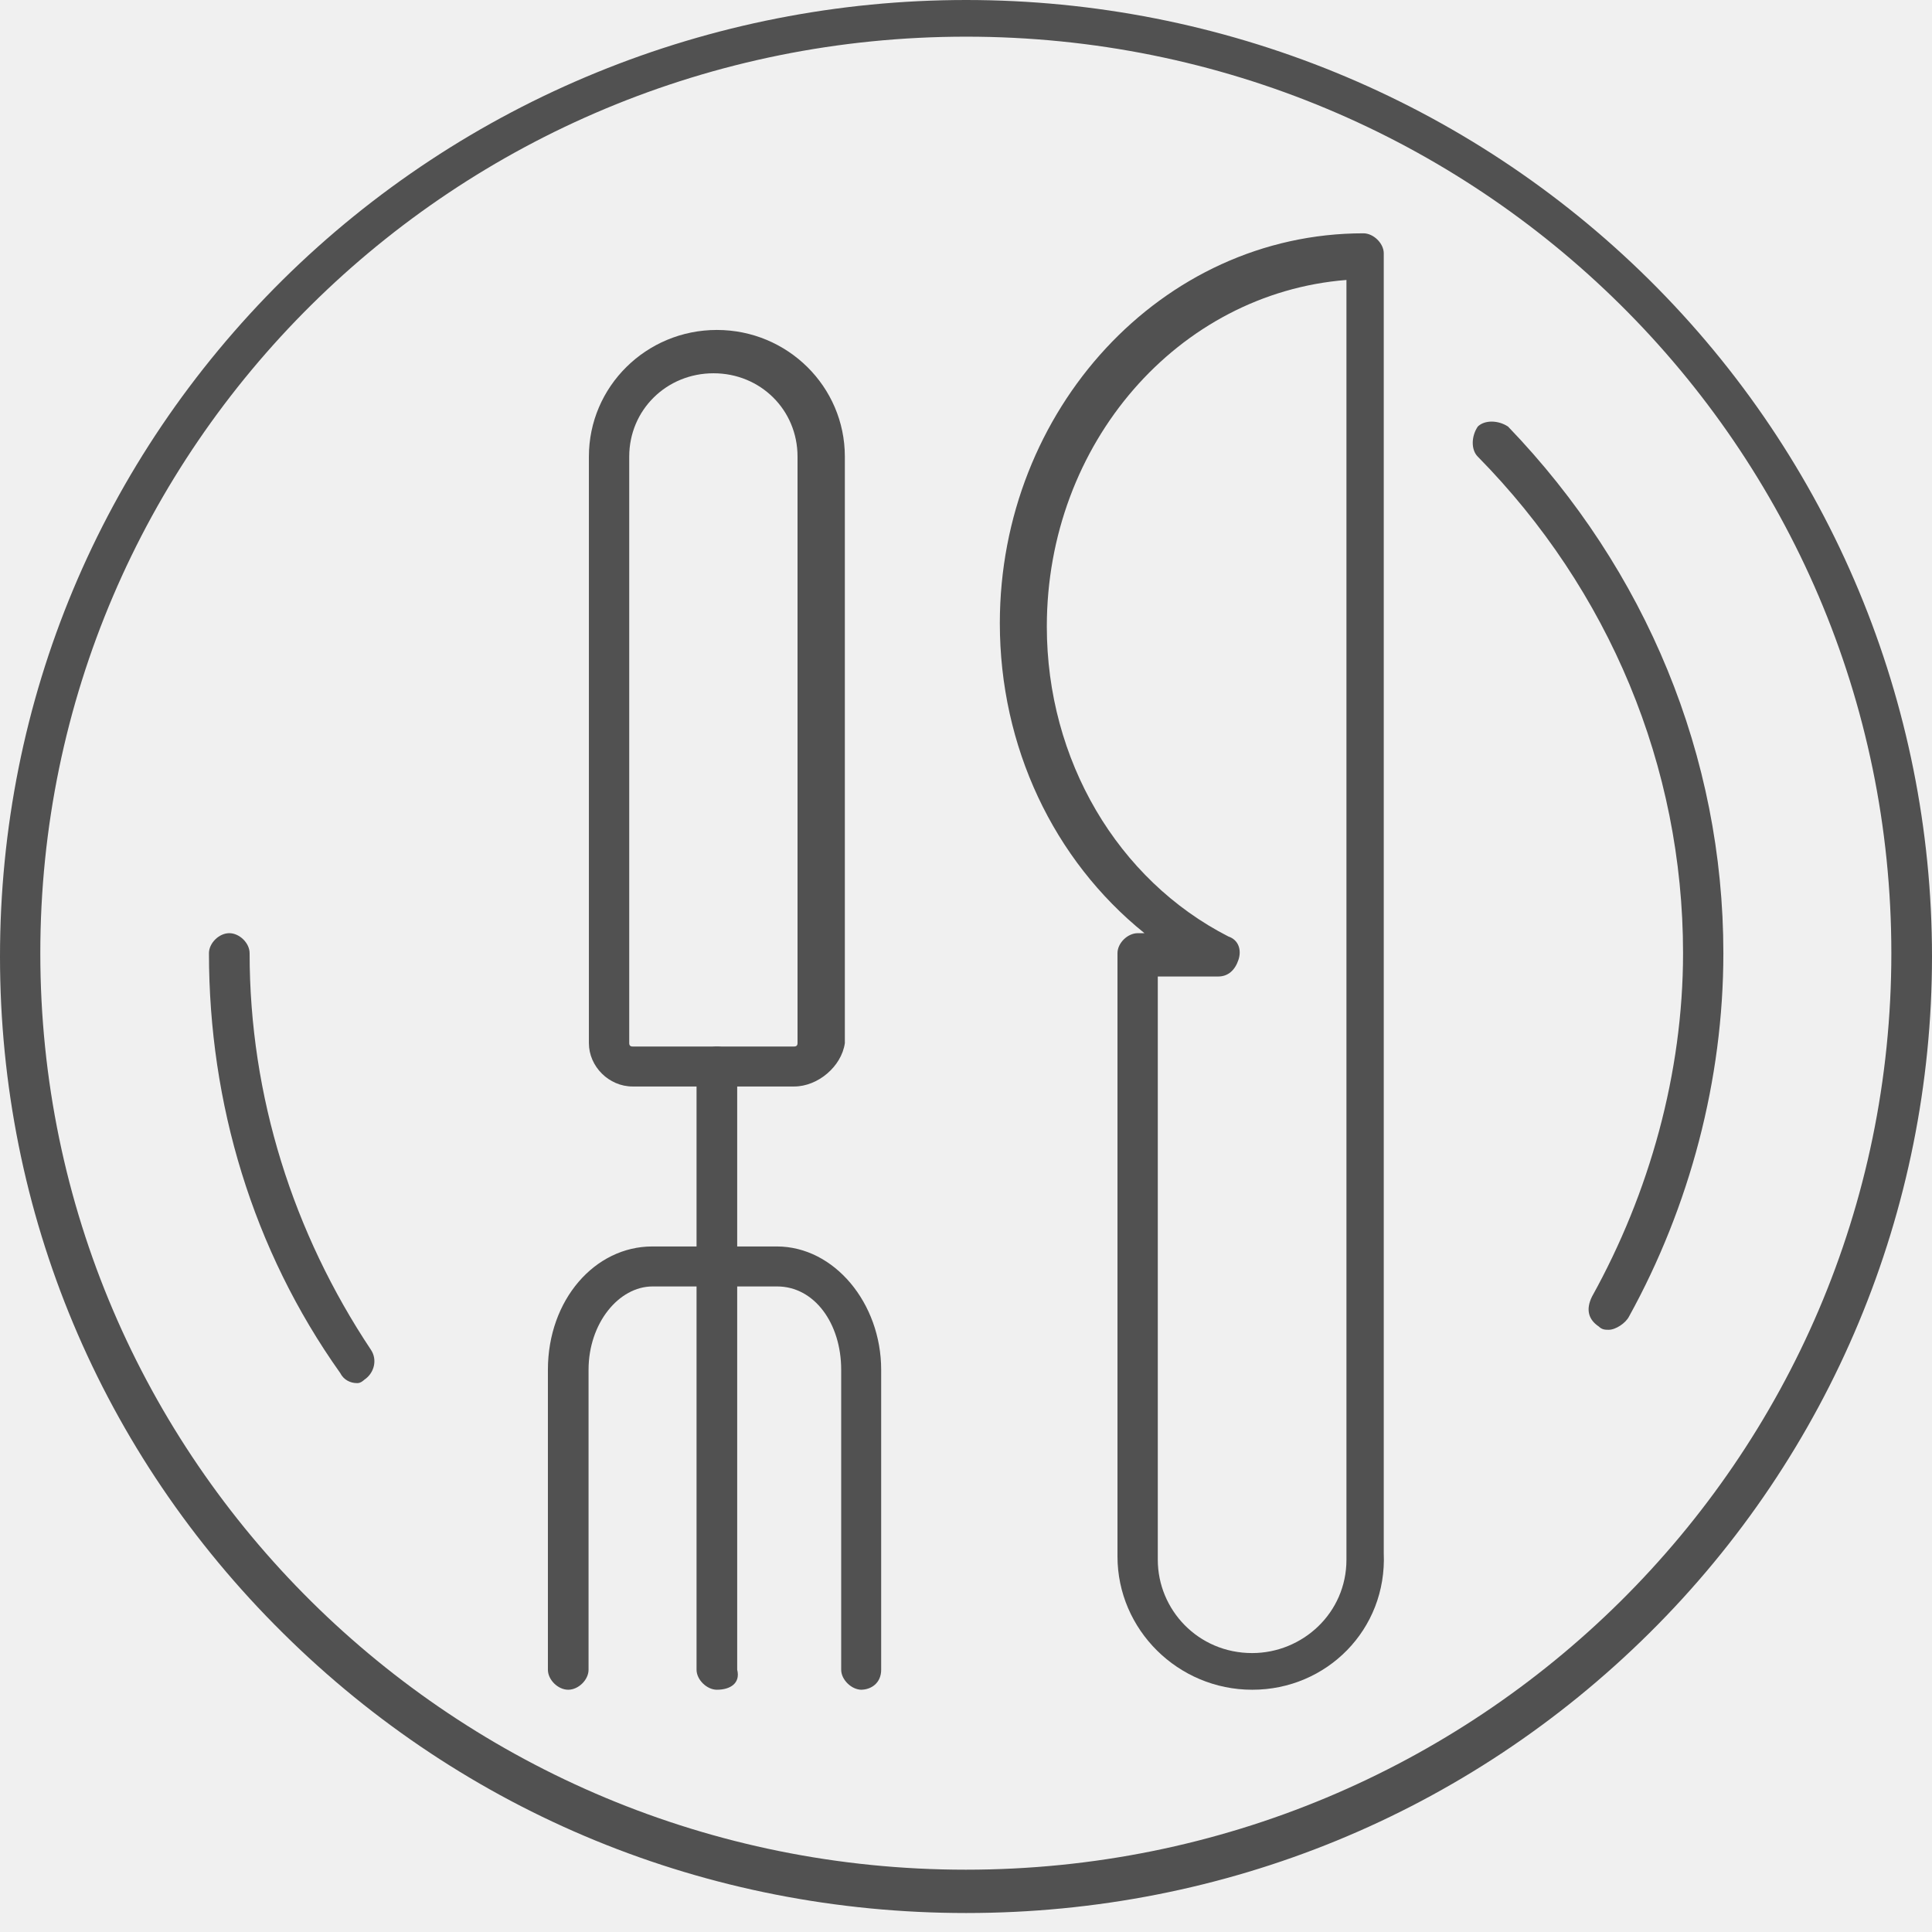
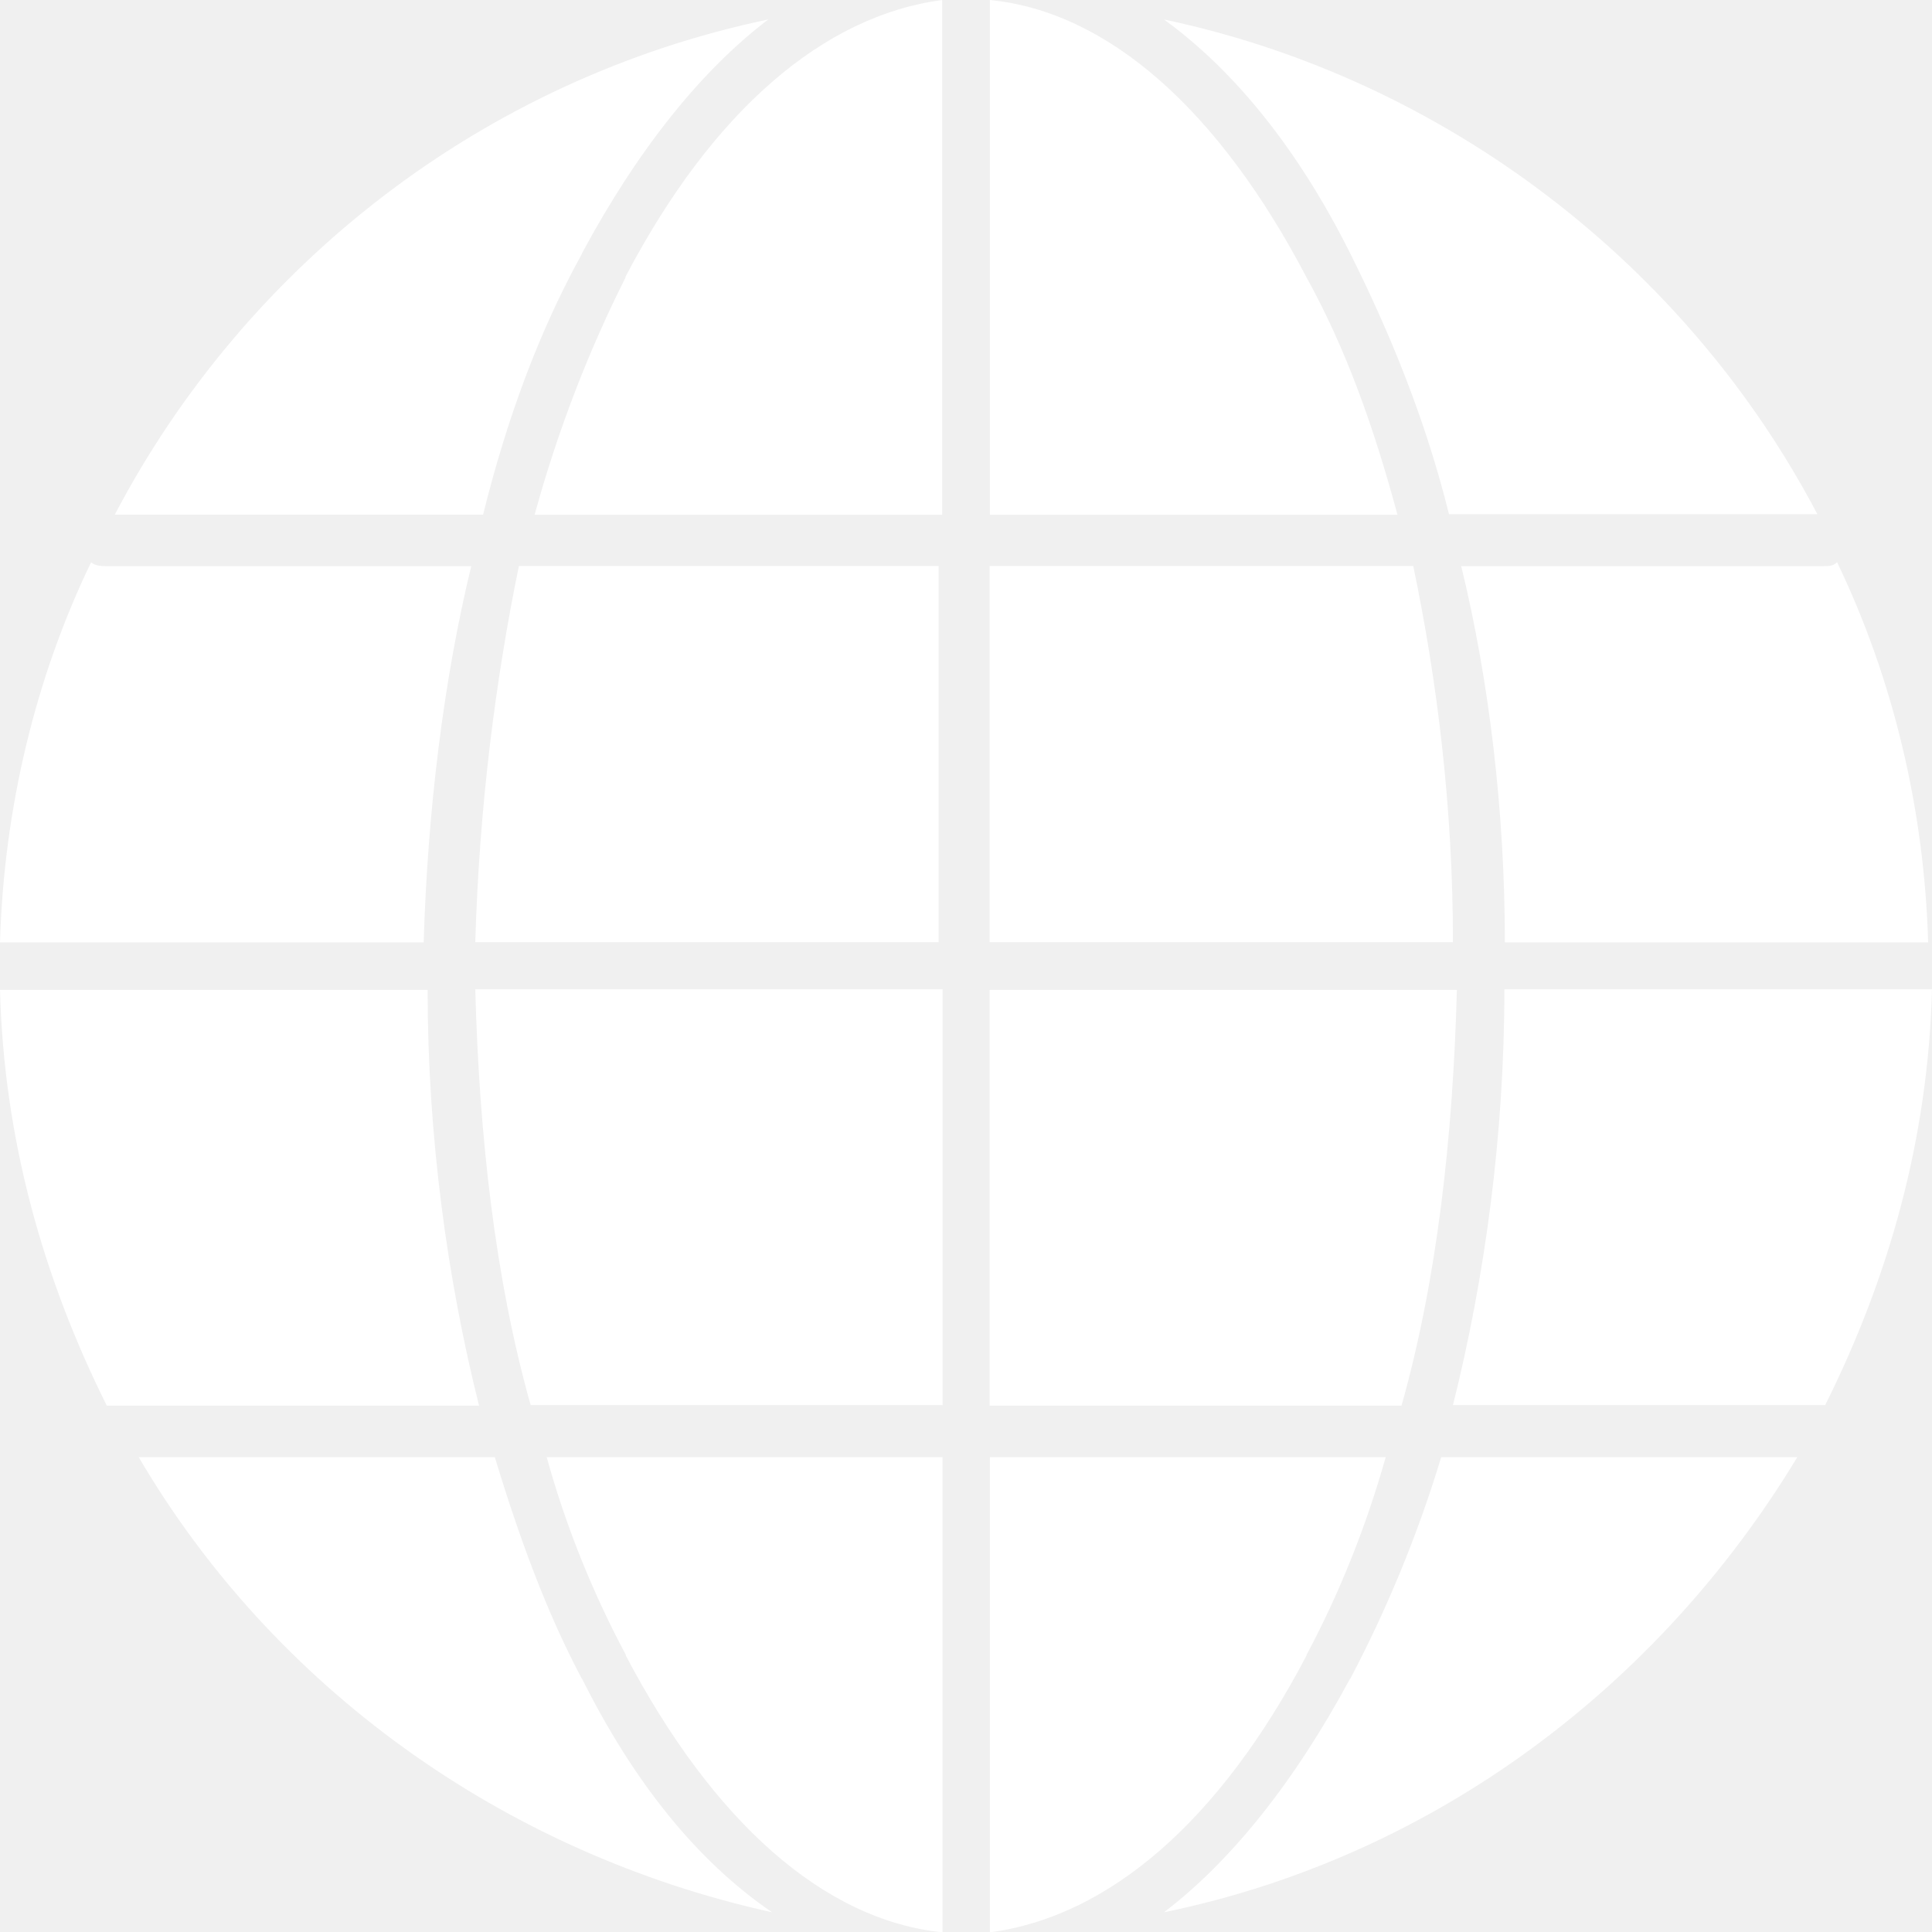
- <svg xmlns="http://www.w3.org/2000/svg" width="96" height="96" viewBox="0 0 96 96" fill="none">
-   <g clip-path="url(#clip0_2077_41)">
-     <path d="M39.463 53.987H31.431C30.256 53.987 29.262 52.994 29.262 51.834V22.688C29.262 19.21 32.11 16.395 35.621 16.395C39.132 16.395 41.98 19.21 41.98 22.688V51.834C41.815 52.994 40.639 53.987 39.463 53.987ZM35.455 18.548C33.12 18.548 31.266 20.37 31.266 22.688V51.834C31.266 51.945 31.321 52 31.431 52H39.463C39.573 52 39.629 51.945 39.629 51.834V22.688C39.629 20.37 37.79 18.548 35.455 18.548Z" fill="#515151" />
-     <path d="M35.621 83.962C35.124 83.962 34.611 83.465 34.611 82.968V52.994C34.611 52.497 35.108 52 35.621 52C36.134 52 36.631 52.497 36.631 52.994V82.968C36.797 83.63 36.3 83.962 35.621 83.962Z" fill="#515151" />
-     <path d="M42.808 83.962C42.312 83.962 41.798 83.465 41.798 82.968V68.064C41.798 65.745 40.457 63.923 38.618 63.923H32.425C30.752 63.923 29.245 65.745 29.245 68.064V82.968C29.245 83.465 28.748 83.962 28.235 83.962C27.722 83.962 27.225 83.465 27.225 82.968V68.064C27.225 64.586 29.56 61.936 32.408 61.936H38.602C41.45 61.936 43.785 64.751 43.785 68.064V82.968C43.785 83.63 43.289 83.962 42.775 83.962H42.808Z" fill="#515151" />
-     <path d="M62.217 83.962C58.541 83.962 55.527 80.981 55.527 77.337V47.363C55.527 46.866 56.023 46.369 56.537 46.369H56.868C52.347 42.726 49.681 37.096 49.681 30.968C49.681 20.37 57.713 11.593 67.748 11.593C68.245 11.593 68.758 12.089 68.758 12.586V77.172C68.924 80.981 65.91 83.962 62.234 83.962H62.217ZM57.53 48.522V77.503C57.53 79.987 59.534 82.14 62.217 82.14C64.718 82.14 66.904 80.153 66.904 77.503V13.911C58.541 14.573 52.016 22.026 52.016 31.134C52.016 37.758 55.527 43.72 61.041 46.535C61.538 46.701 61.704 47.197 61.538 47.694C61.372 48.191 61.041 48.522 60.528 48.522H57.514H57.53Z" fill="#515151" />
-     <path d="M48.008 95.057C35.124 95.057 23.085 90.089 14.059 81.146C5.017 72.204 -0 60.28 -0 47.529C-0 34.777 5.017 22.854 14.043 13.911C23.085 4.968 35.29 0 48.008 0C60.727 0 72.932 4.968 81.957 13.911C90.983 22.854 96 34.943 96 47.529C96 60.115 90.983 72.204 81.957 81.146C72.932 90.089 60.892 95.057 48.008 95.057ZM48.008 1.822C22.572 1.822 2.003 22.191 2.003 47.363C2.003 72.535 22.572 92.904 47.992 92.904C73.412 92.904 93.98 72.535 93.98 47.363C93.98 22.191 73.428 1.822 48.008 1.822Z" fill="#515151" />
-     <path d="M17.736 68.726C17.405 68.726 17.073 68.56 16.908 68.229C12.553 62.102 10.383 54.815 10.383 47.363C10.383 46.866 10.88 46.369 11.393 46.369C11.907 46.369 12.403 46.866 12.403 47.363C12.403 54.484 14.573 61.274 18.431 67.07C18.763 67.567 18.597 68.229 18.1 68.56C18.1 68.56 17.935 68.726 17.769 68.726H17.736Z" fill="#515151" />
-     <path d="M79.937 66.076C79.771 66.076 79.606 66.076 79.44 65.911C78.943 65.579 78.778 65.083 79.109 64.42C81.957 59.287 83.63 53.325 83.63 47.363C83.63 38.089 79.953 29.312 73.428 22.688C73.097 22.357 73.097 21.695 73.428 21.198C73.76 20.866 74.439 20.866 74.936 21.198C81.791 28.319 85.633 37.592 85.633 47.363C85.633 53.656 83.961 59.949 80.947 65.414C80.781 65.745 80.284 66.076 79.937 66.076Z" fill="#515151" />
+ <svg xmlns="http://www.w3.org/2000/svg" width="24" height="24" viewBox="0 0 24 24" fill="none">
+   <g clip-path="url(#clip0_2091_40)">
+     <path d="M16.229 3.444C15.146 1.375 13.77 0.146 12.297 -0V6.395H17.36C17.068 5.312 16.721 4.332 16.229 3.444Z" fill="white" />
+     <path d="M6.592 17.455H11.709V12.289H5.904C5.953 14.108 6.148 15.879 6.592 17.455Z" fill="white" />
+     <path d="M7.772 3.444C7.328 4.327 6.938 5.312 6.641 6.395H11.704V-0C10.231 0.195 8.85 1.375 7.767 3.444H7.772Z" fill="white" />
+     <path d="M5.904 11.704H11.66V7.031H6.446C6.153 8.455 5.953 10.031 5.904 11.704Z" fill="white" />
+     <path d="M7.771 20.56C8.854 22.623 10.23 23.853 11.708 24.004V18.101H6.791C7.035 18.984 7.381 19.823 7.776 20.56H7.771Z" fill="white" />
+     <path d="M5.854 7.033H1.327C1.278 7.033 1.18 7.033 1.132 6.984C0.444 8.409 0.049 10.033 0 11.706H5.263C5.312 10.082 5.507 8.462 5.854 7.033Z" fill="white" />
+     <path d="M7.231 3.144C7.918 1.866 8.704 0.881 9.543 0.242C6.001 0.983 3.05 3.296 1.426 6.393H6.001C6.294 5.213 6.689 4.13 7.231 3.149V3.144Z" fill="white" />
+     <path d="M5.312 12.297H0C0.049 14.165 0.541 15.887 1.327 17.462H5.951C5.556 15.887 5.312 14.116 5.312 12.297Z" fill="white" />
+     <path d="M7.23 20.858C6.786 20.023 6.445 19.087 6.147 18.101H1.723C3.396 20.955 6.249 23.018 9.591 23.755C8.654 23.116 7.869 22.131 7.23 20.853V20.858Z" fill="white" />
+     <path d="M16.771 20.853C16.083 22.131 15.298 23.116 14.459 23.755C17.805 23.067 20.605 20.95 22.327 18.101H17.903C17.605 19.087 17.215 20.018 16.771 20.858V20.853Z" fill="white" />
+     <path d="M16.771 3.144C17.264 4.13 17.708 5.208 18 6.388H22.576C20.952 3.291 17.952 0.979 14.459 0.242C15.342 0.881 16.132 1.866 16.771 3.144Z" fill="white" />
+     <path d="M18.689 11.706H23.952C23.904 10.033 23.508 8.413 22.821 6.984C22.772 7.033 22.723 7.033 22.625 7.033H18.152C18.499 8.457 18.694 10.082 18.694 11.706H18.689Z" fill="white" />
+     <path d="M17.556 7.031H12.293V11.704H18.049C18.049 10.031 17.854 8.46 17.556 7.031Z" fill="white" />
+     <path d="M18.098 12.297H12.293V17.462H17.41C17.854 15.887 18.049 14.116 18.098 12.297Z" fill="white" />
+     <path d="M18.049 17.455H22.673C23.459 15.879 23.951 14.162 24 12.289H18.688C18.688 14.108 18.444 15.879 18.049 17.455Z" fill="white" />
+     <path d="M16.229 20.56C16.624 19.823 16.965 18.984 17.214 18.101H12.297V24.004C13.77 23.809 15.15 22.628 16.233 20.56H16.229Z" fill="white" />
  </g>
  <defs>
-     <clipPath id="clip0_2077_41">
-       <rect width="96.001" height="95.057" fill="white" transform="translate(-0.000366211 0.000335693)" />
+     <clipPath id="clip0_2091_40">
+       <rect width="24" height="24" fill="white" />
    </clipPath>
  </defs>
</svg>
